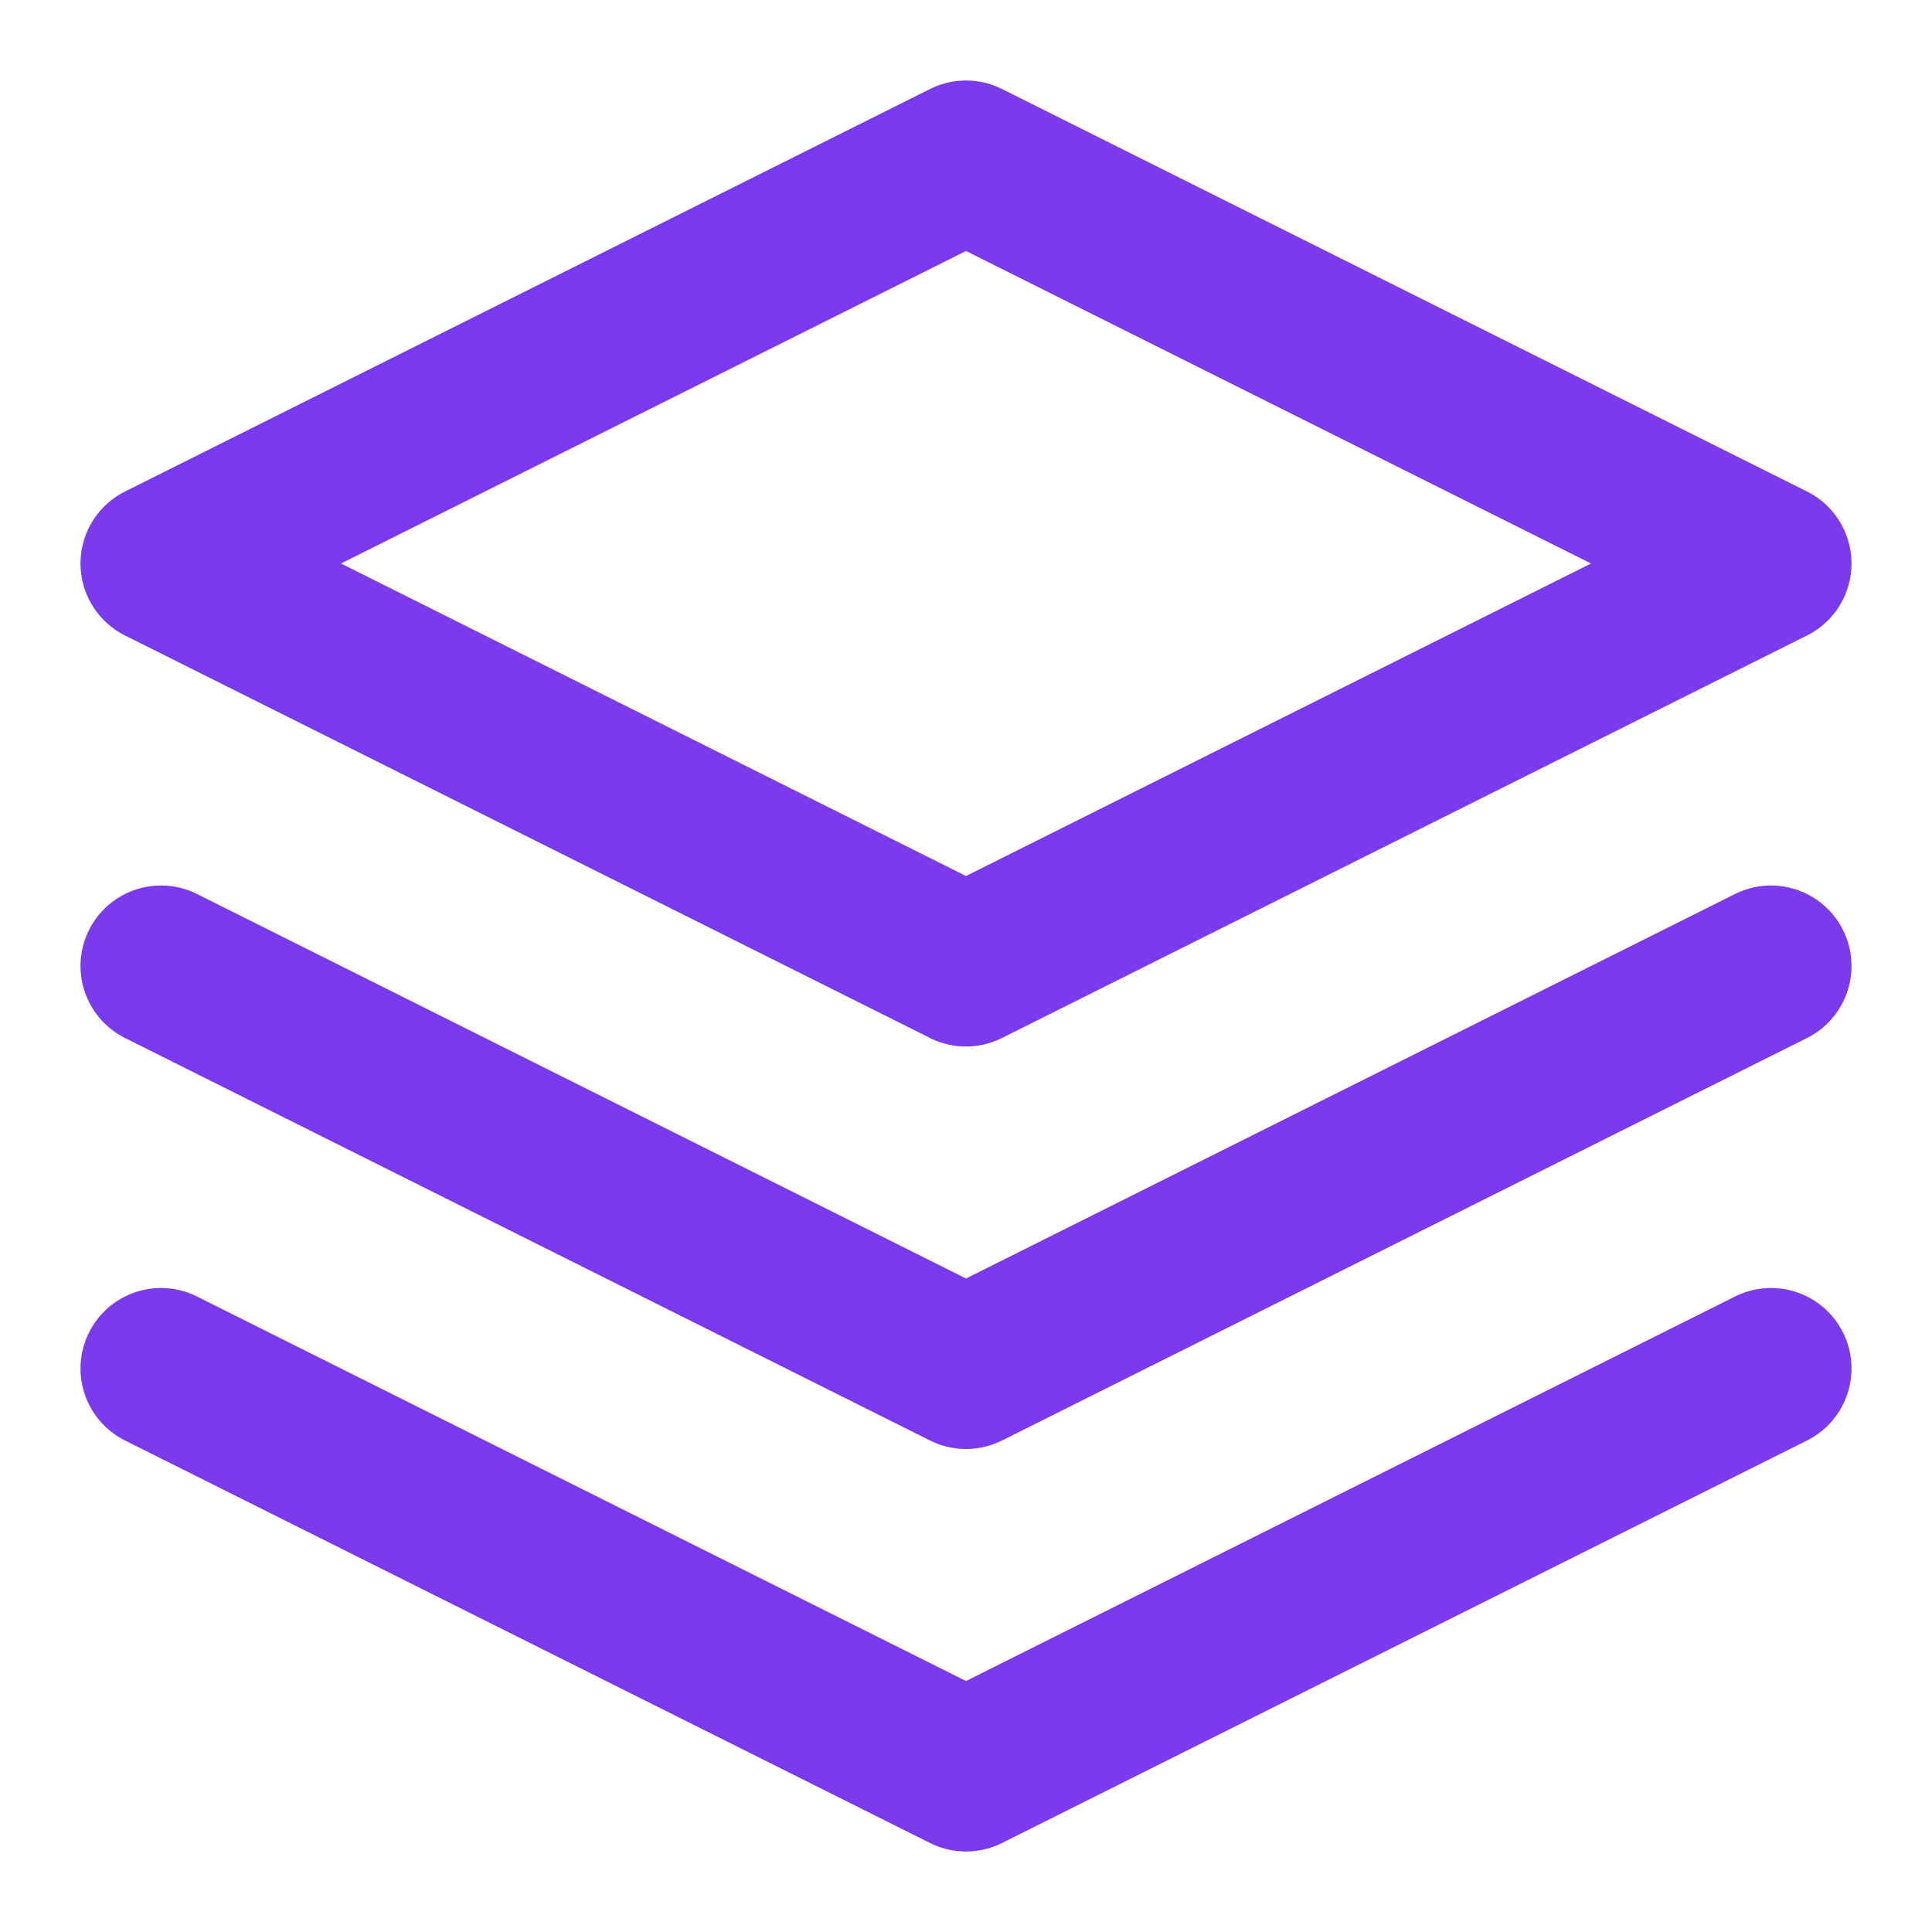
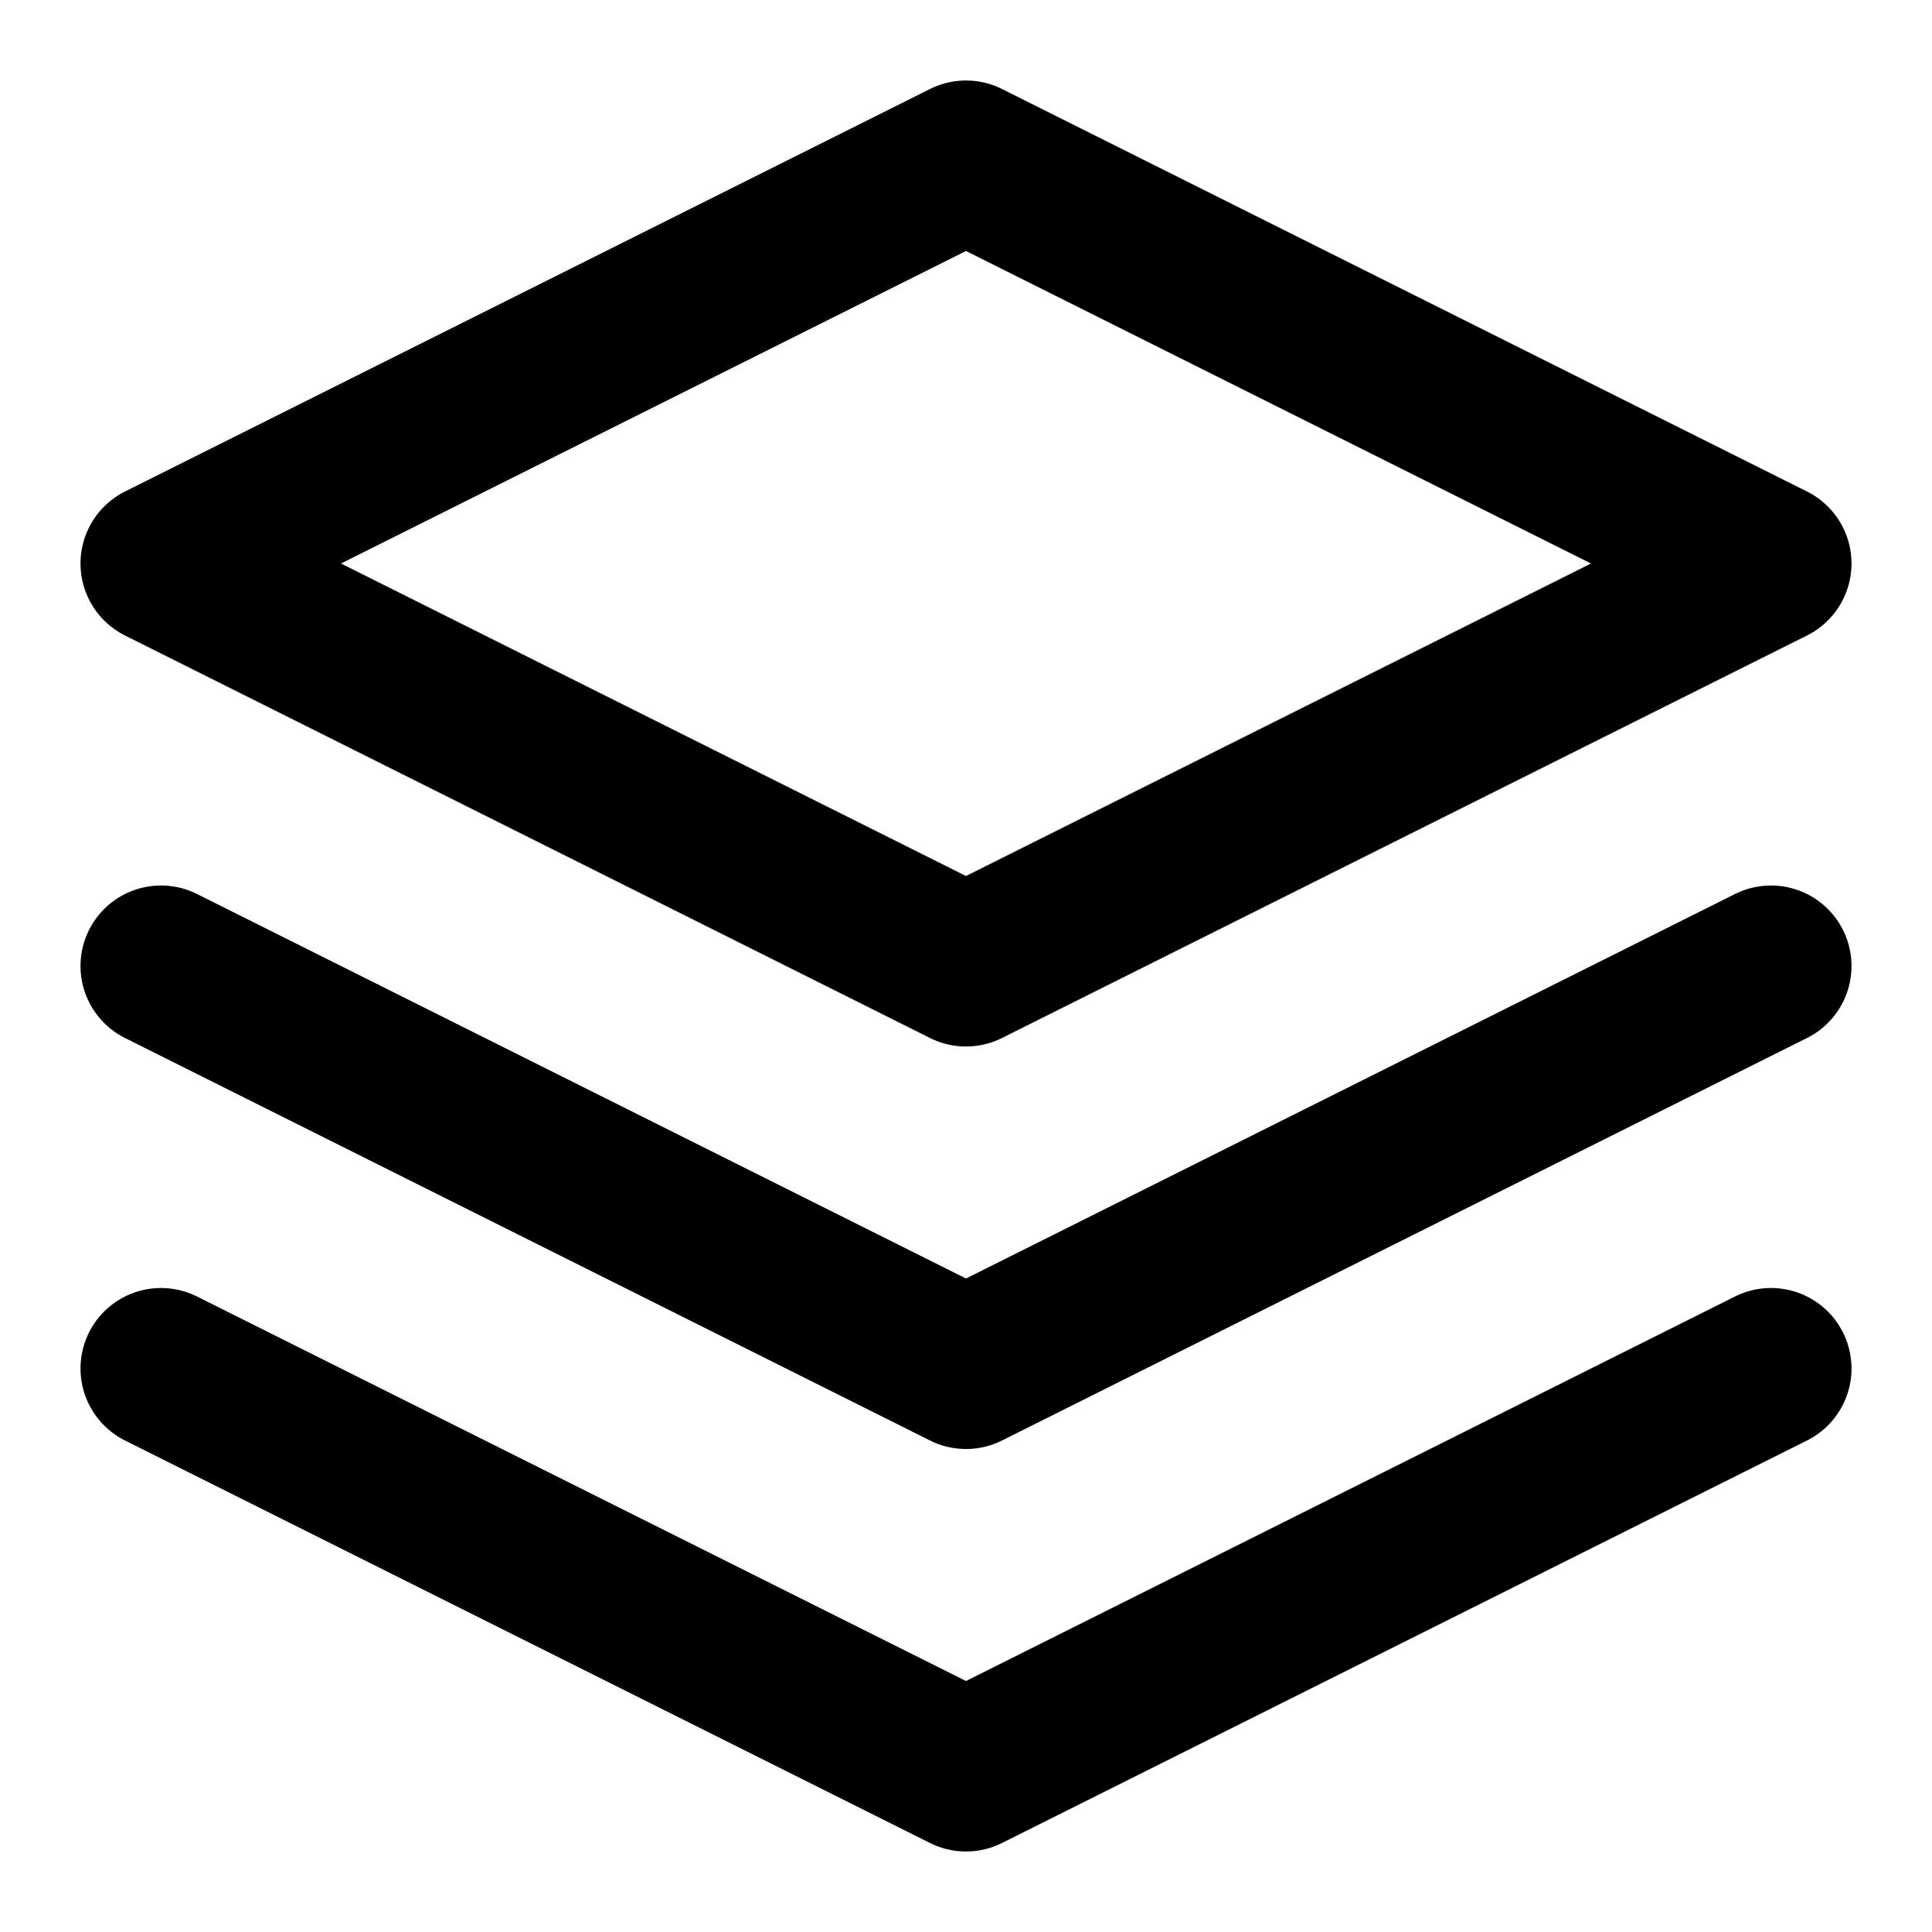
- <svg xmlns="http://www.w3.org/2000/svg" viewBox="0 0 24 24" fill="none" stroke="#7c3aed" stroke-width="2" stroke-linecap="round" stroke-linejoin="round">
+ <svg xmlns="http://www.w3.org/2000/svg" viewBox="0 0 24 24" fill="none" stroke="#000000" stroke-width="2" stroke-linecap="round" stroke-linejoin="round">
  <path d="M12 2L2 7l10 5 10-5-10-5z" />
  <path d="M2 17l10 5 10-5" />
  <path d="M2 12l10 5 10-5" />
</svg>
